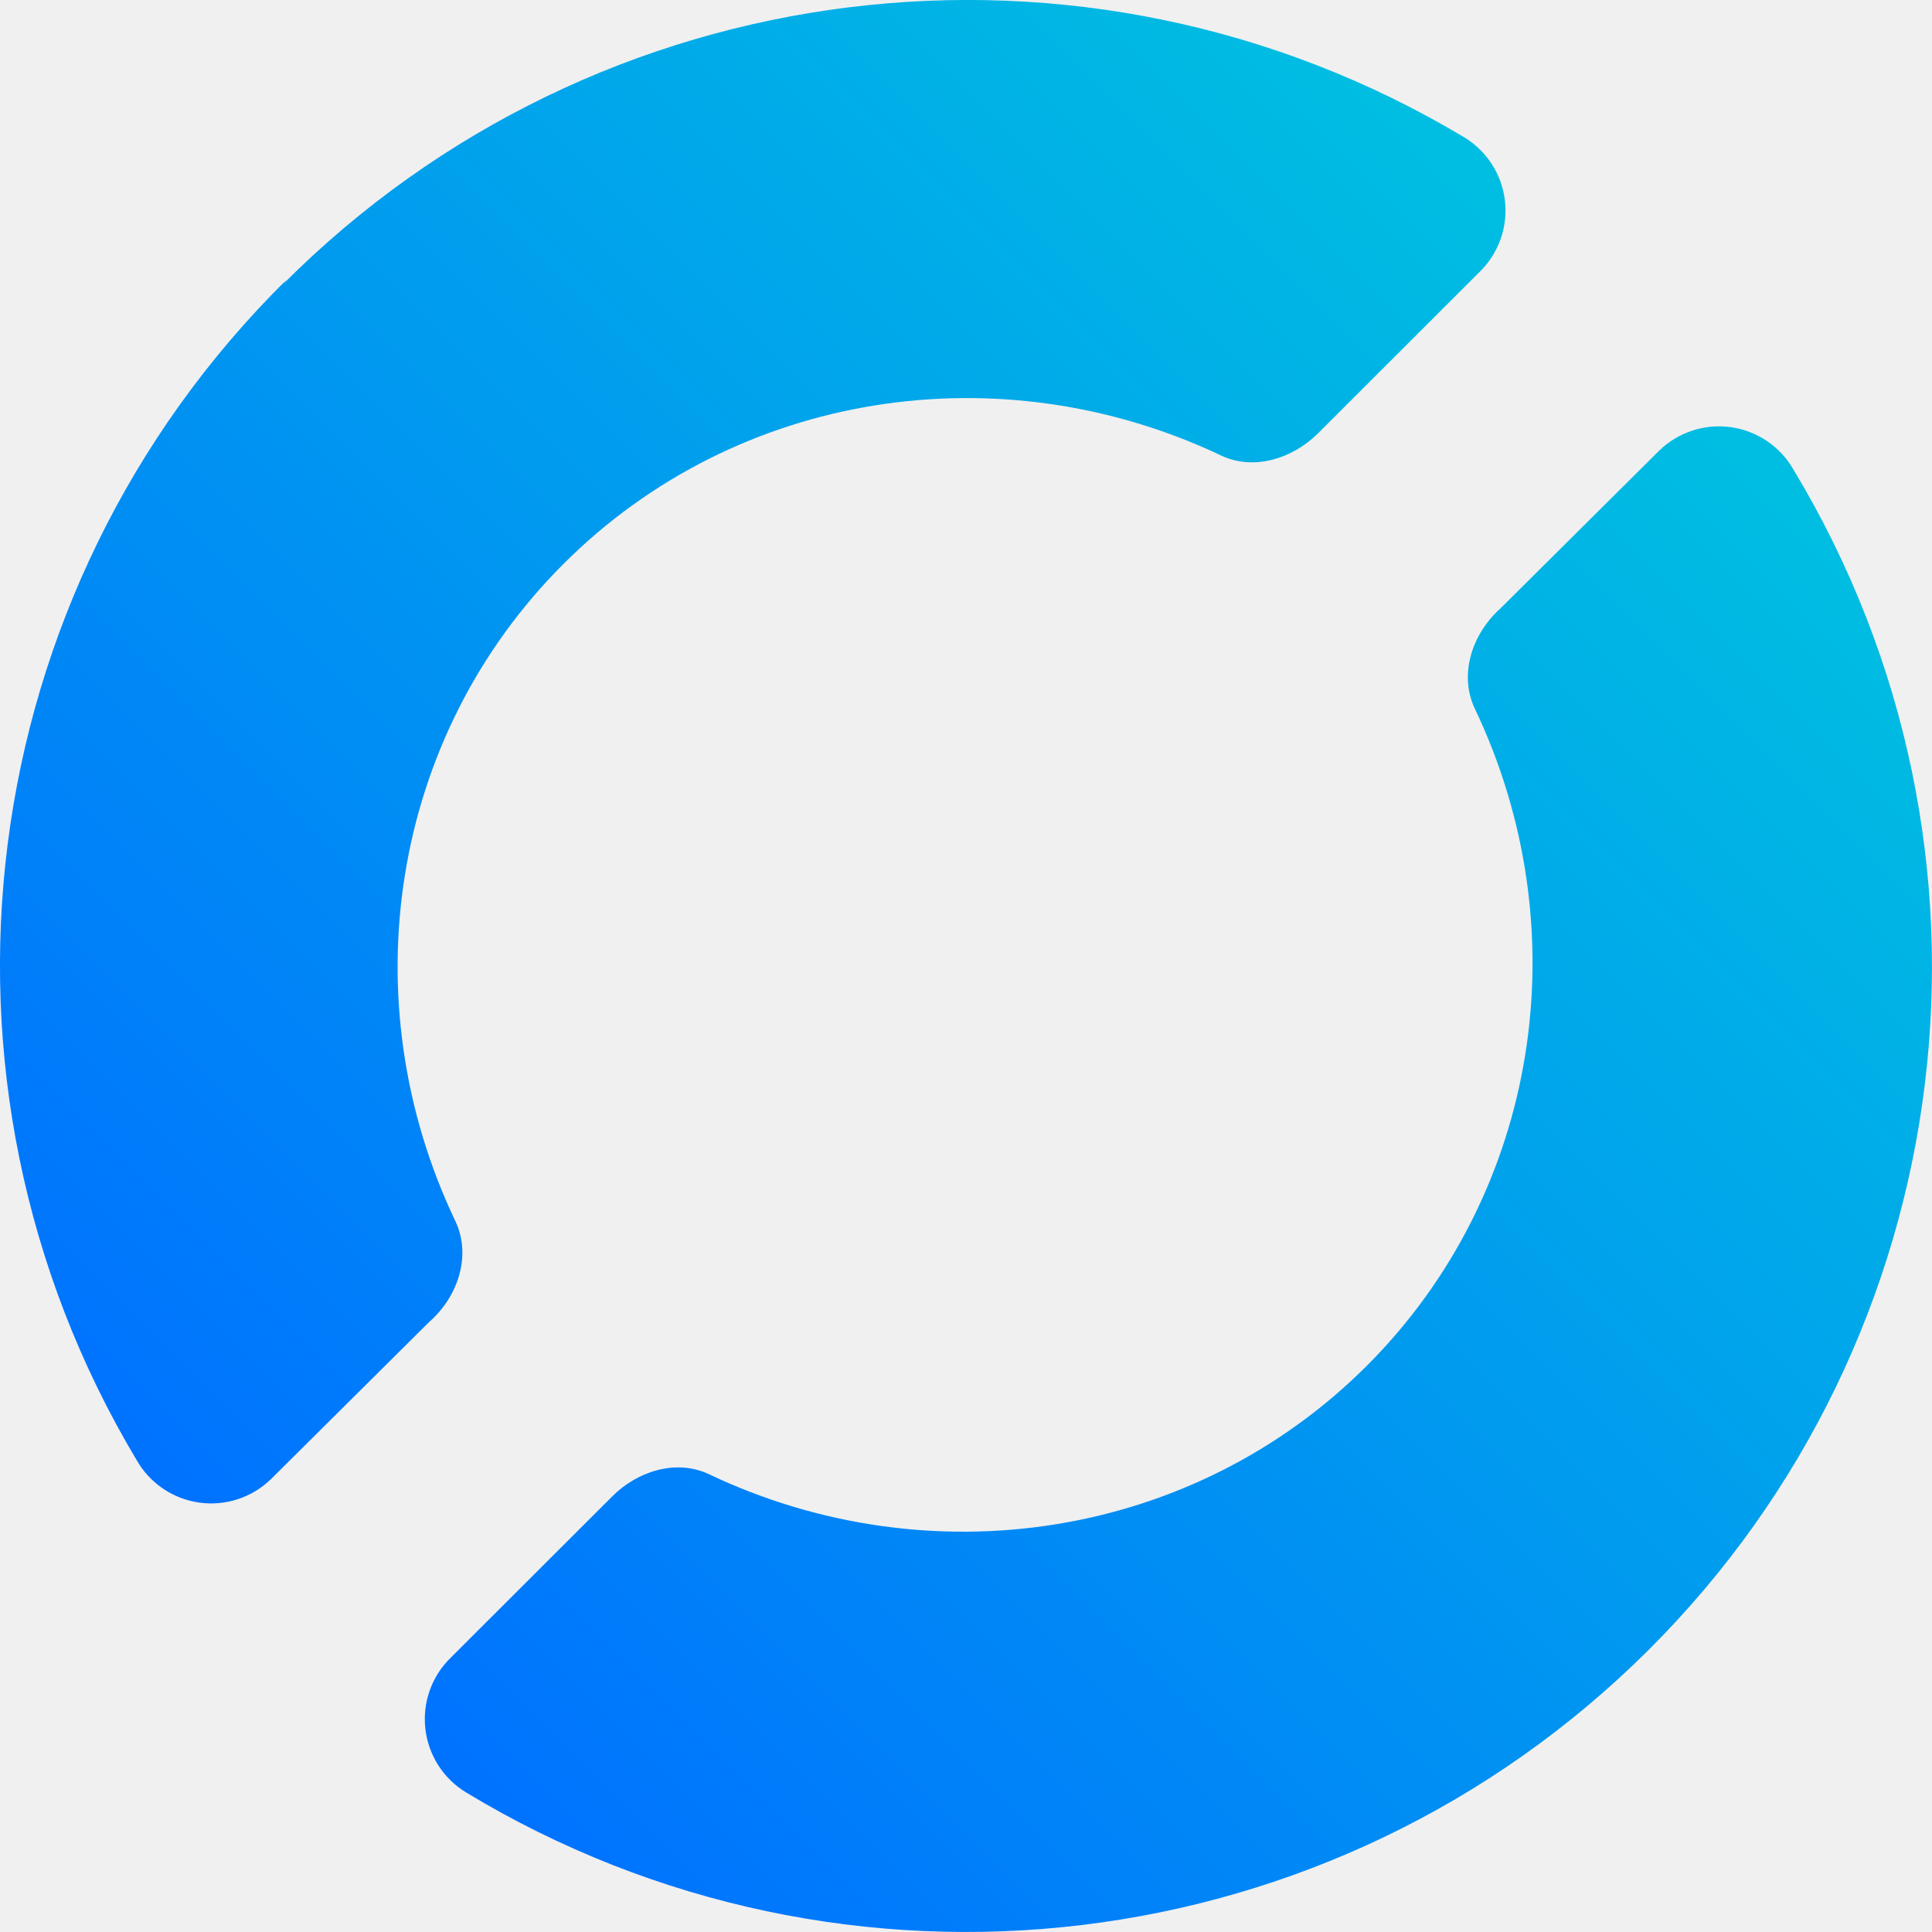
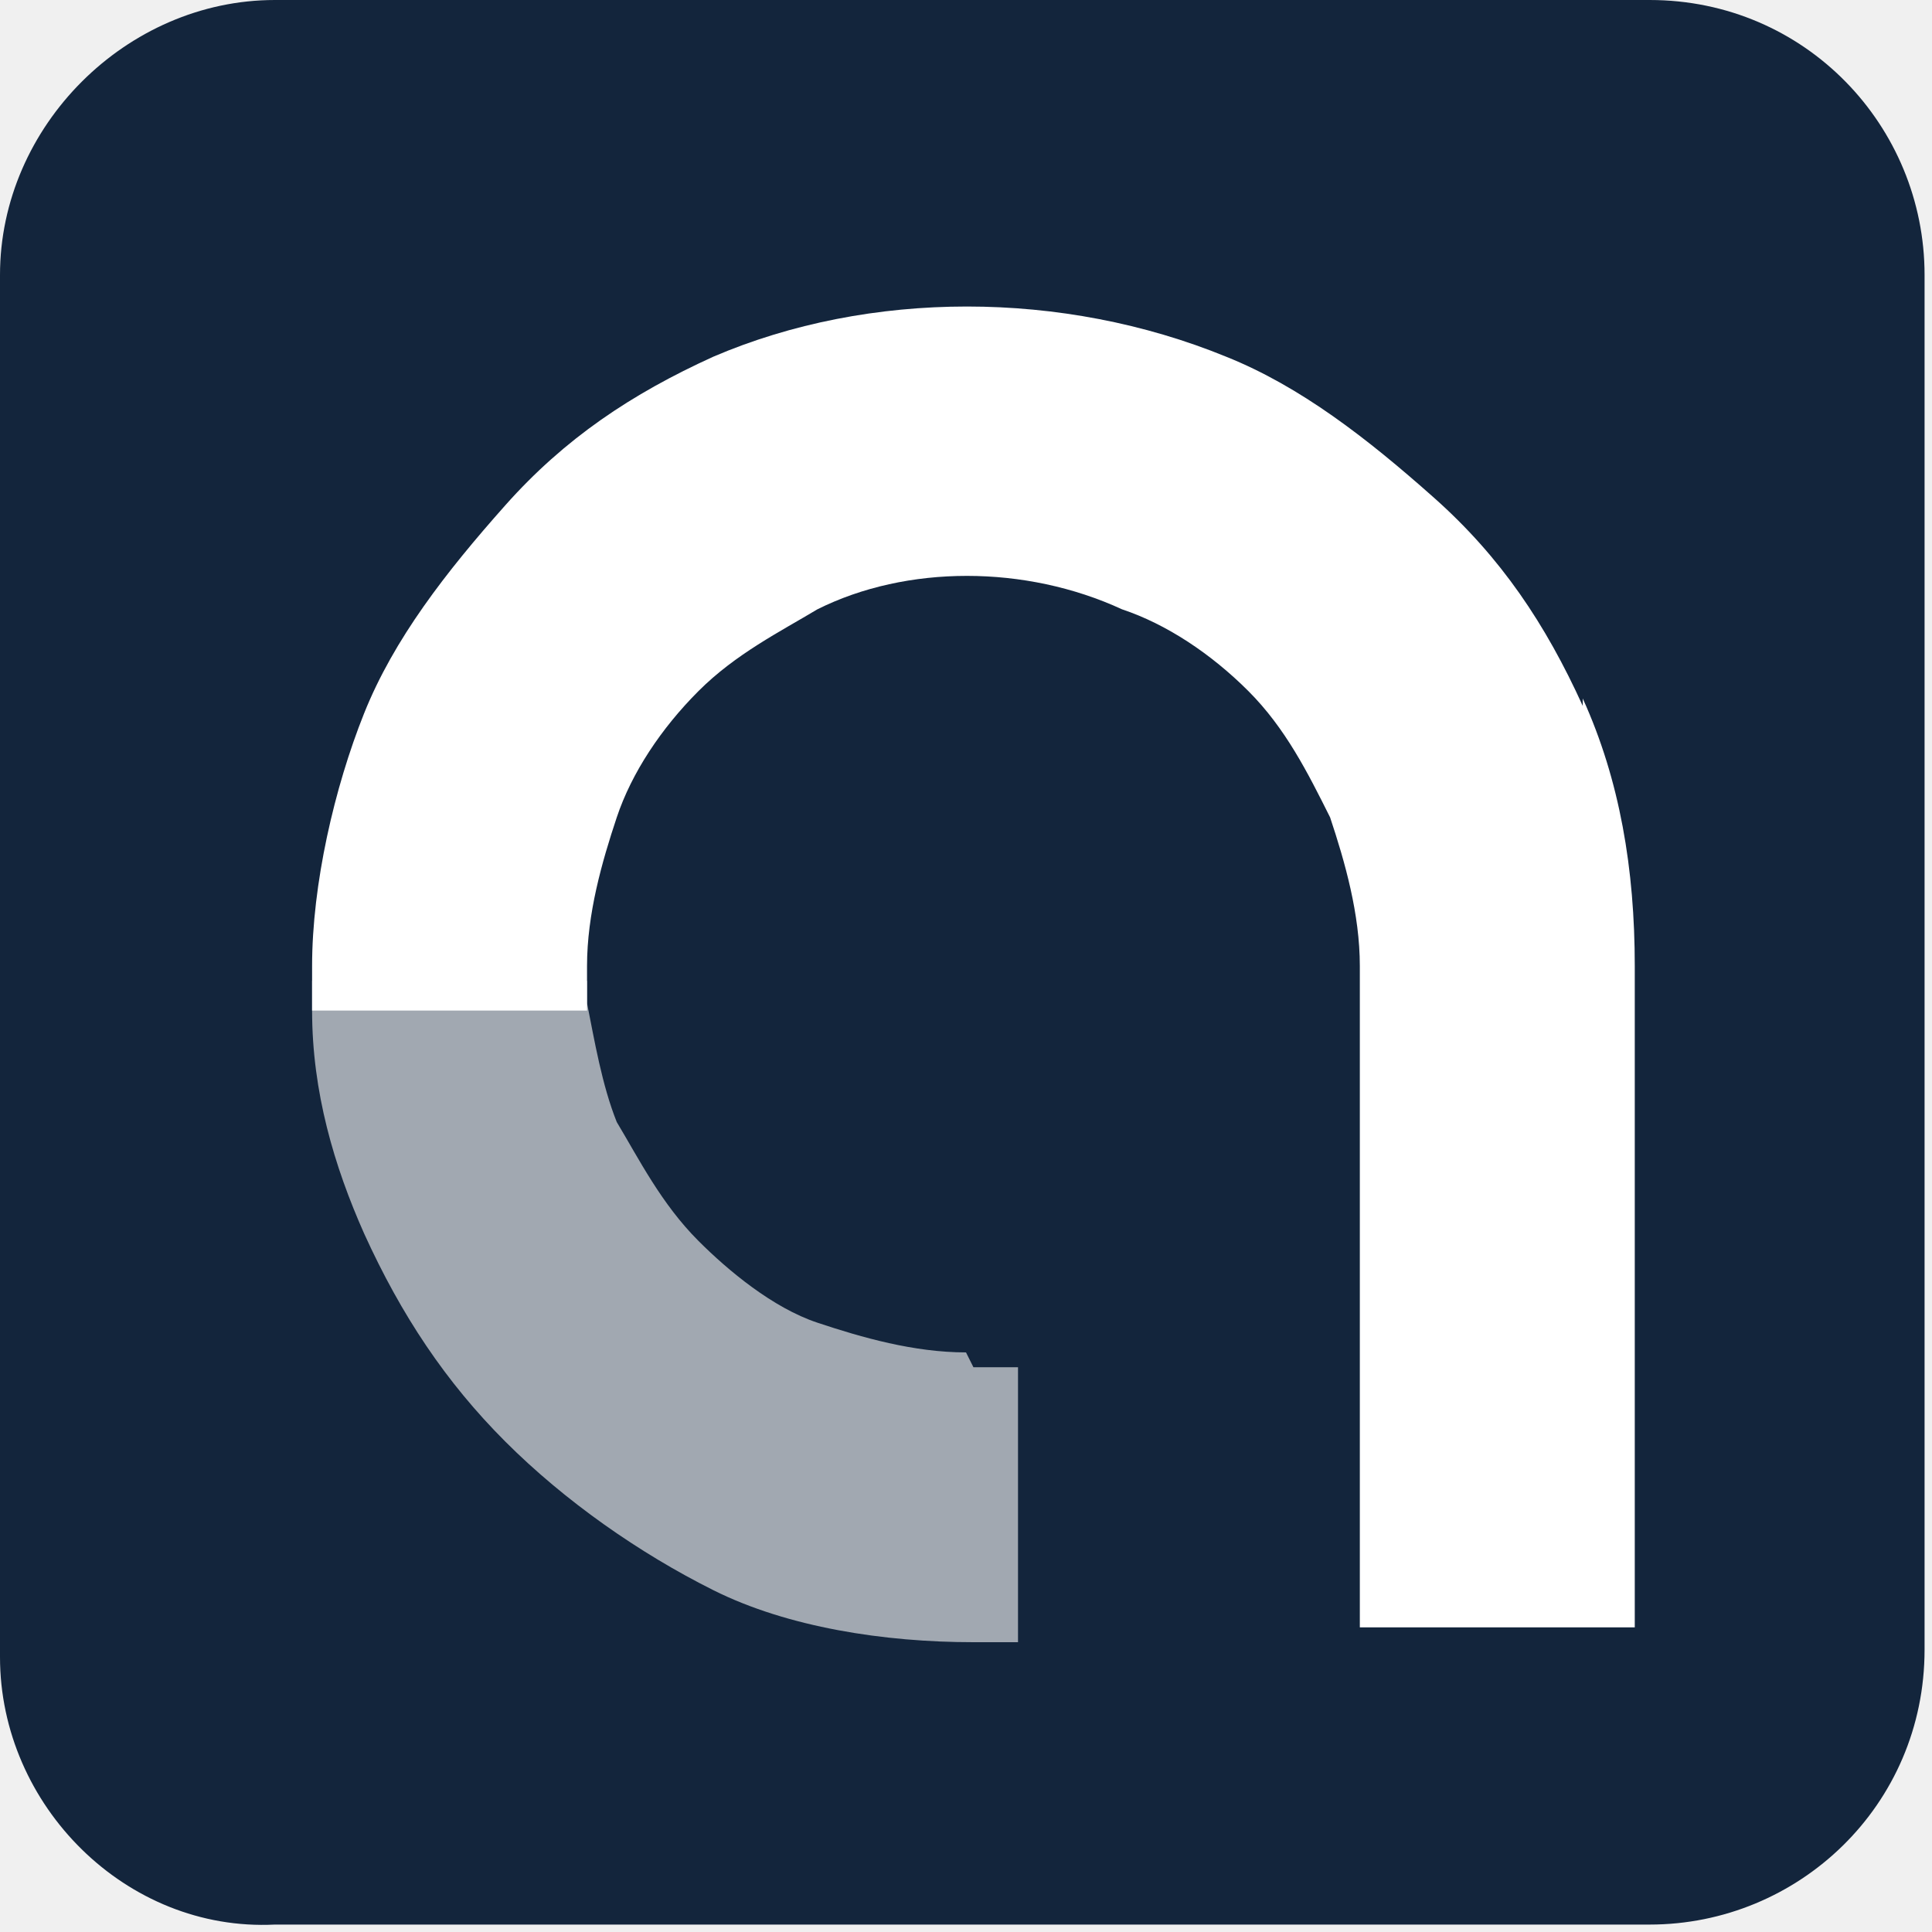
- <svg xmlns="http://www.w3.org/2000/svg" xmlns:xlink="http://www.w3.org/1999/xlink" xml:space="preserve" width="26" height="26" style="isolation:isolate" viewBox="66.993 897.484 26 26">
+ <svg xmlns="http://www.w3.org/2000/svg" id="Layer_1" version="1.1" viewBox="0 0 26 26">
  <defs>
-     <linearGradient xlink:href="#a" id="b" x1=".148" x2=".845" y1=".851" y2=".154" gradientTransform="matrix(26.00048 0 0 25.99935 66.993 897.485)" gradientUnits="userSpaceOnUse" />
+     <style>
+       .st0 {
+         fill: #13253c;
+       }
+ 
+       .st1, .st2 {
+         fill: #fff;
+       }
+ 
+       .st2 {
+         isolation: isolate;
+         opacity: .6;
+       }
+     </style>
  </defs>
-   <linearGradient id="a" x1=".148" x2=".845" y1=".851" y2=".154" gradientTransform="matrix(26.301 0 0 26.331 90.674 911.757)" gradientUnits="userSpaceOnUse">
-     <stop offset="0" stop-color="#004ba6" style="stop-color:#0071ff;stop-opacity:1" />
-     <stop offset="1" stop-color="#00bfe1" style="stop-color:#00bfe1;stop-opacity:1" />
-   </linearGradient>
-   <path fill="url(#a)" d="m89.318 903.552-2.135 2.122c-.376.337-.558.879-.347 1.337 1.422 2.976.882 6.524-1.452 8.856-2.335 2.331-5.887 2.87-8.866 1.449-.439-.197-.954-.03-1.292.312l-2.17 2.167a1.154 1.154 0 0 0 .208 1.81 13.005 13.005 0 0 0 15.91-1.912 12.97 12.97 0 0 0 1.956-15.887 1.154 1.154 0 0 0-1.812-.254zm-18.467-2.305a12.969 12.969 0 0 0-2.02 15.885 1.154 1.154 0 0 0 1.812.254l2.124-2.11c.385-.336.572-.884.359-1.348-1.423-2.976-.884-6.524 1.451-8.856 2.334-2.332 5.887-2.871 8.866-1.45.434.194.942.033 1.281-.3l2.182-2.18a1.152 1.152 0 0 0-.208-1.81 13.009 13.009 0 0 0-15.893 1.973z" style="fill:url(#b);stroke-width:.988" />
+   <g id="ACIN">
+     <path class="st1" d="M21.3,9.5c-.5-1.1-1.1-2-2-2.8s-1.8-1.5-2.8-1.9c-2.2-.9-4.8-.9-6.9,0-1.1.5-2,1.1-2.8,2s-1.5,1.8-1.9,2.8-.7,2.3-.7,3.4,0,.2,0,.3v.3h3.7v-.6c0-.7.2-1.4.4-2s.6-1.2,1.1-1.7c.5-.5,1.1-.8,1.6-1.1,1.2-.6,2.8-.6,4.1,0,.6.2,1.2.6,1.7,1.1.5.5.8,1.1,1.1,1.7.2.6.4,1.3.4,2h0v8.9h3.7v-8.9h0c0-1.3-.2-2.5-.7-3.6h0Z" />
+     <path id="Sombra" class="st2" d="M13,18.2c-.7,0-1.4-.2-2-.4s-1.2-.7-1.6-1.1c-.5-.5-.8-1.1-1.1-1.6-.2-.5-.3-1.1-.4-1.6v-.3h-3.7v.4c0,1.1.3,2.1.7,3,.5,1.1,1.1,2,1.9,2.8s1.8,1.5,2.8,2,2.3.7,3.5.7h.6v-3.7h-.6Z" />
+   </g>
+   <path class="st0" d="M3.7,0h18.5c2.1,0,3.7,1.7,3.7,3.7v18.5c0,2.1-1.7,3.7-3.7,3.7H3.7C1.7,26,0,24.3,0,22.3V3.7C0,1.7,1.7,0,3.7,0Z" />
+   <g id="ACIN1">
+     <path class="st1" d="M21.3,9.5c-.5-1.1-1.1-2-2-2.8s-1.8-1.5-2.8-1.9c-2.2-.9-4.8-.9-6.9,0-1.1.5-2,1.1-2.8,2s-1.5,1.8-1.9,2.8-.7,2.3-.7,3.4,0,.2,0,.3v.3h3.7v-.6c0-.7.2-1.4.4-2s.6-1.2,1.1-1.7c.5-.5,1.1-.8,1.6-1.1,1.2-.6,2.8-.6,4.1,0,.6.2,1.2.6,1.7,1.1.5.5.8,1.1,1.1,1.7.2.6.4,1.3.4,2h0v8.9h3.7v-8.9h0c0-1.3-.2-2.5-.7-3.6h0Z" />
+     <path id="Sombra1" class="st2" d="M13,18.2c-.7,0-1.4-.2-2-.4s-1.2-.7-1.6-1.1c-.5-.5-.8-1.1-1.1-1.6-.2-.5-.3-1.1-.4-1.6v-.3h-3.7v.4c0,1.1.3,2.1.7,3,.5,1.1,1.1,2,1.9,2.8s1.8,1.5,2.8,2,2.3.7,3.5.7h.6v-3.7h-.6Z" />
+   </g>
</svg>
